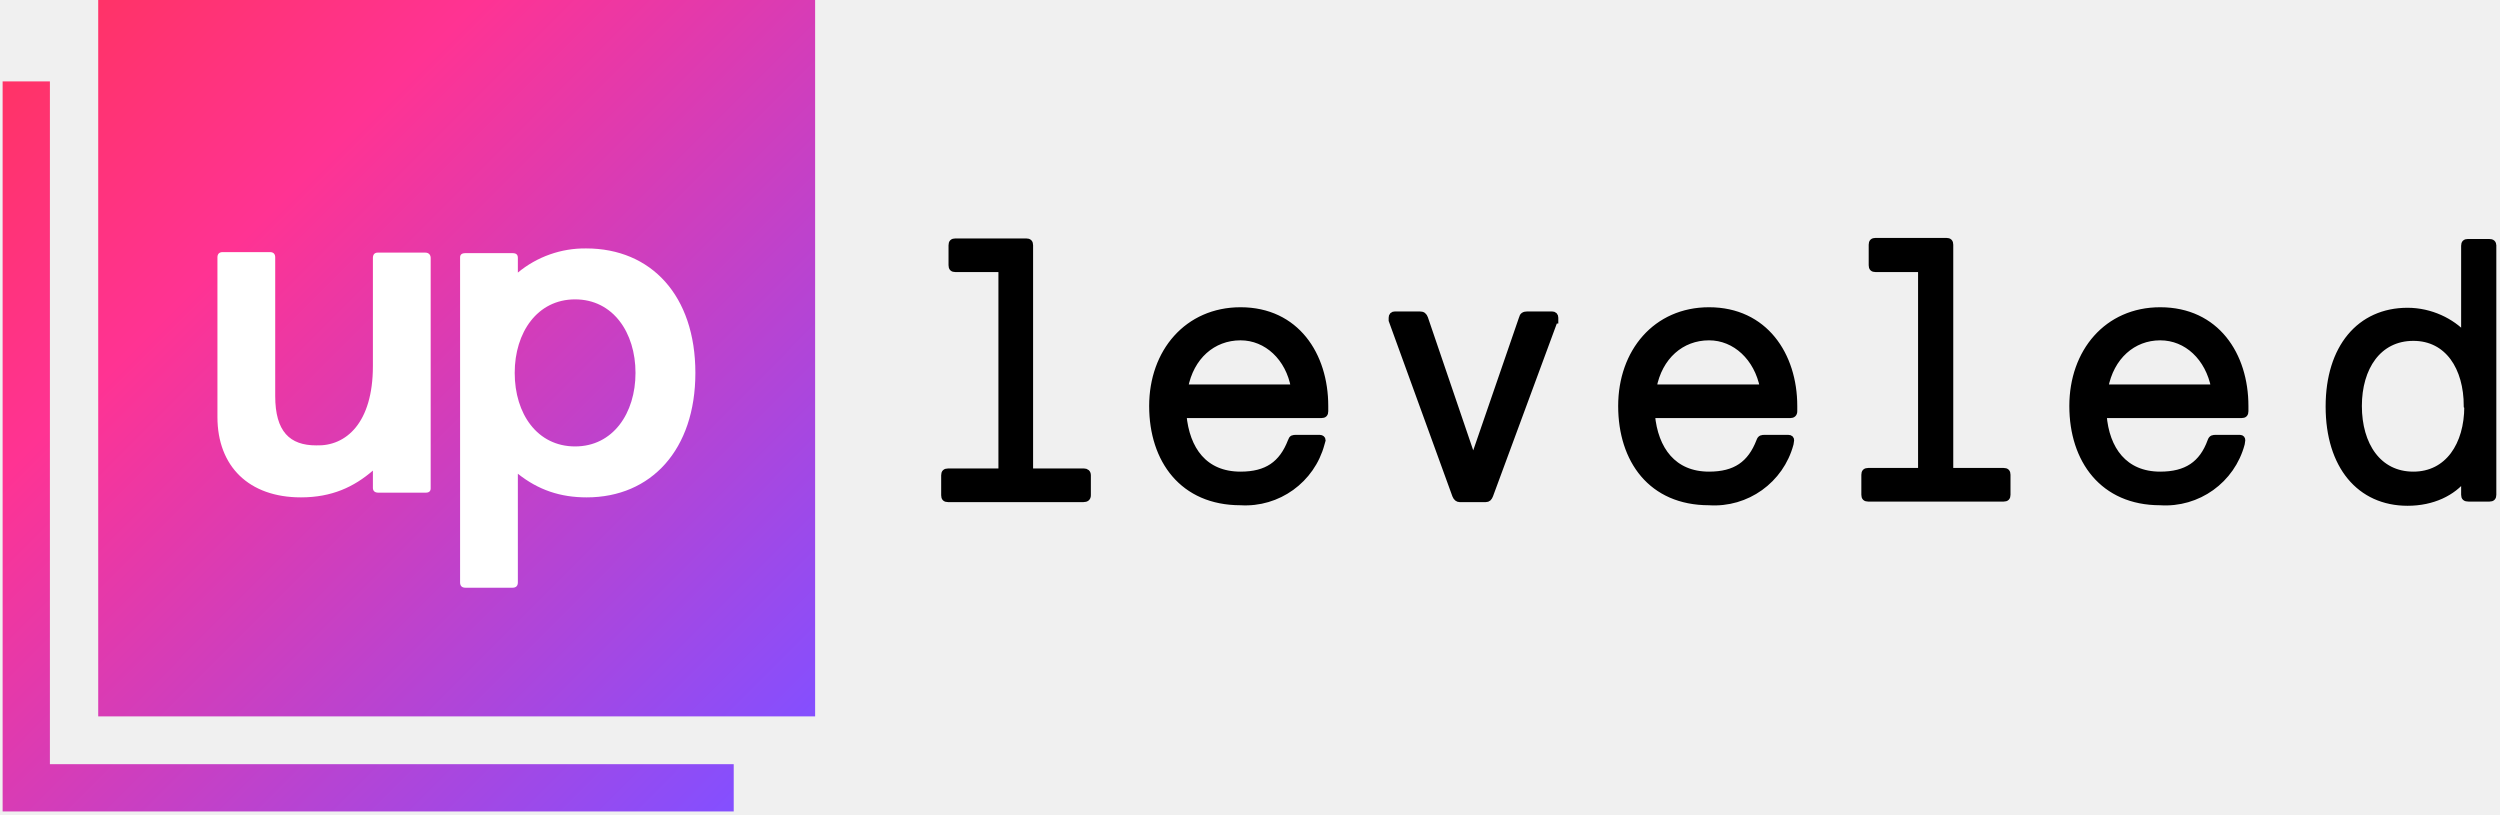
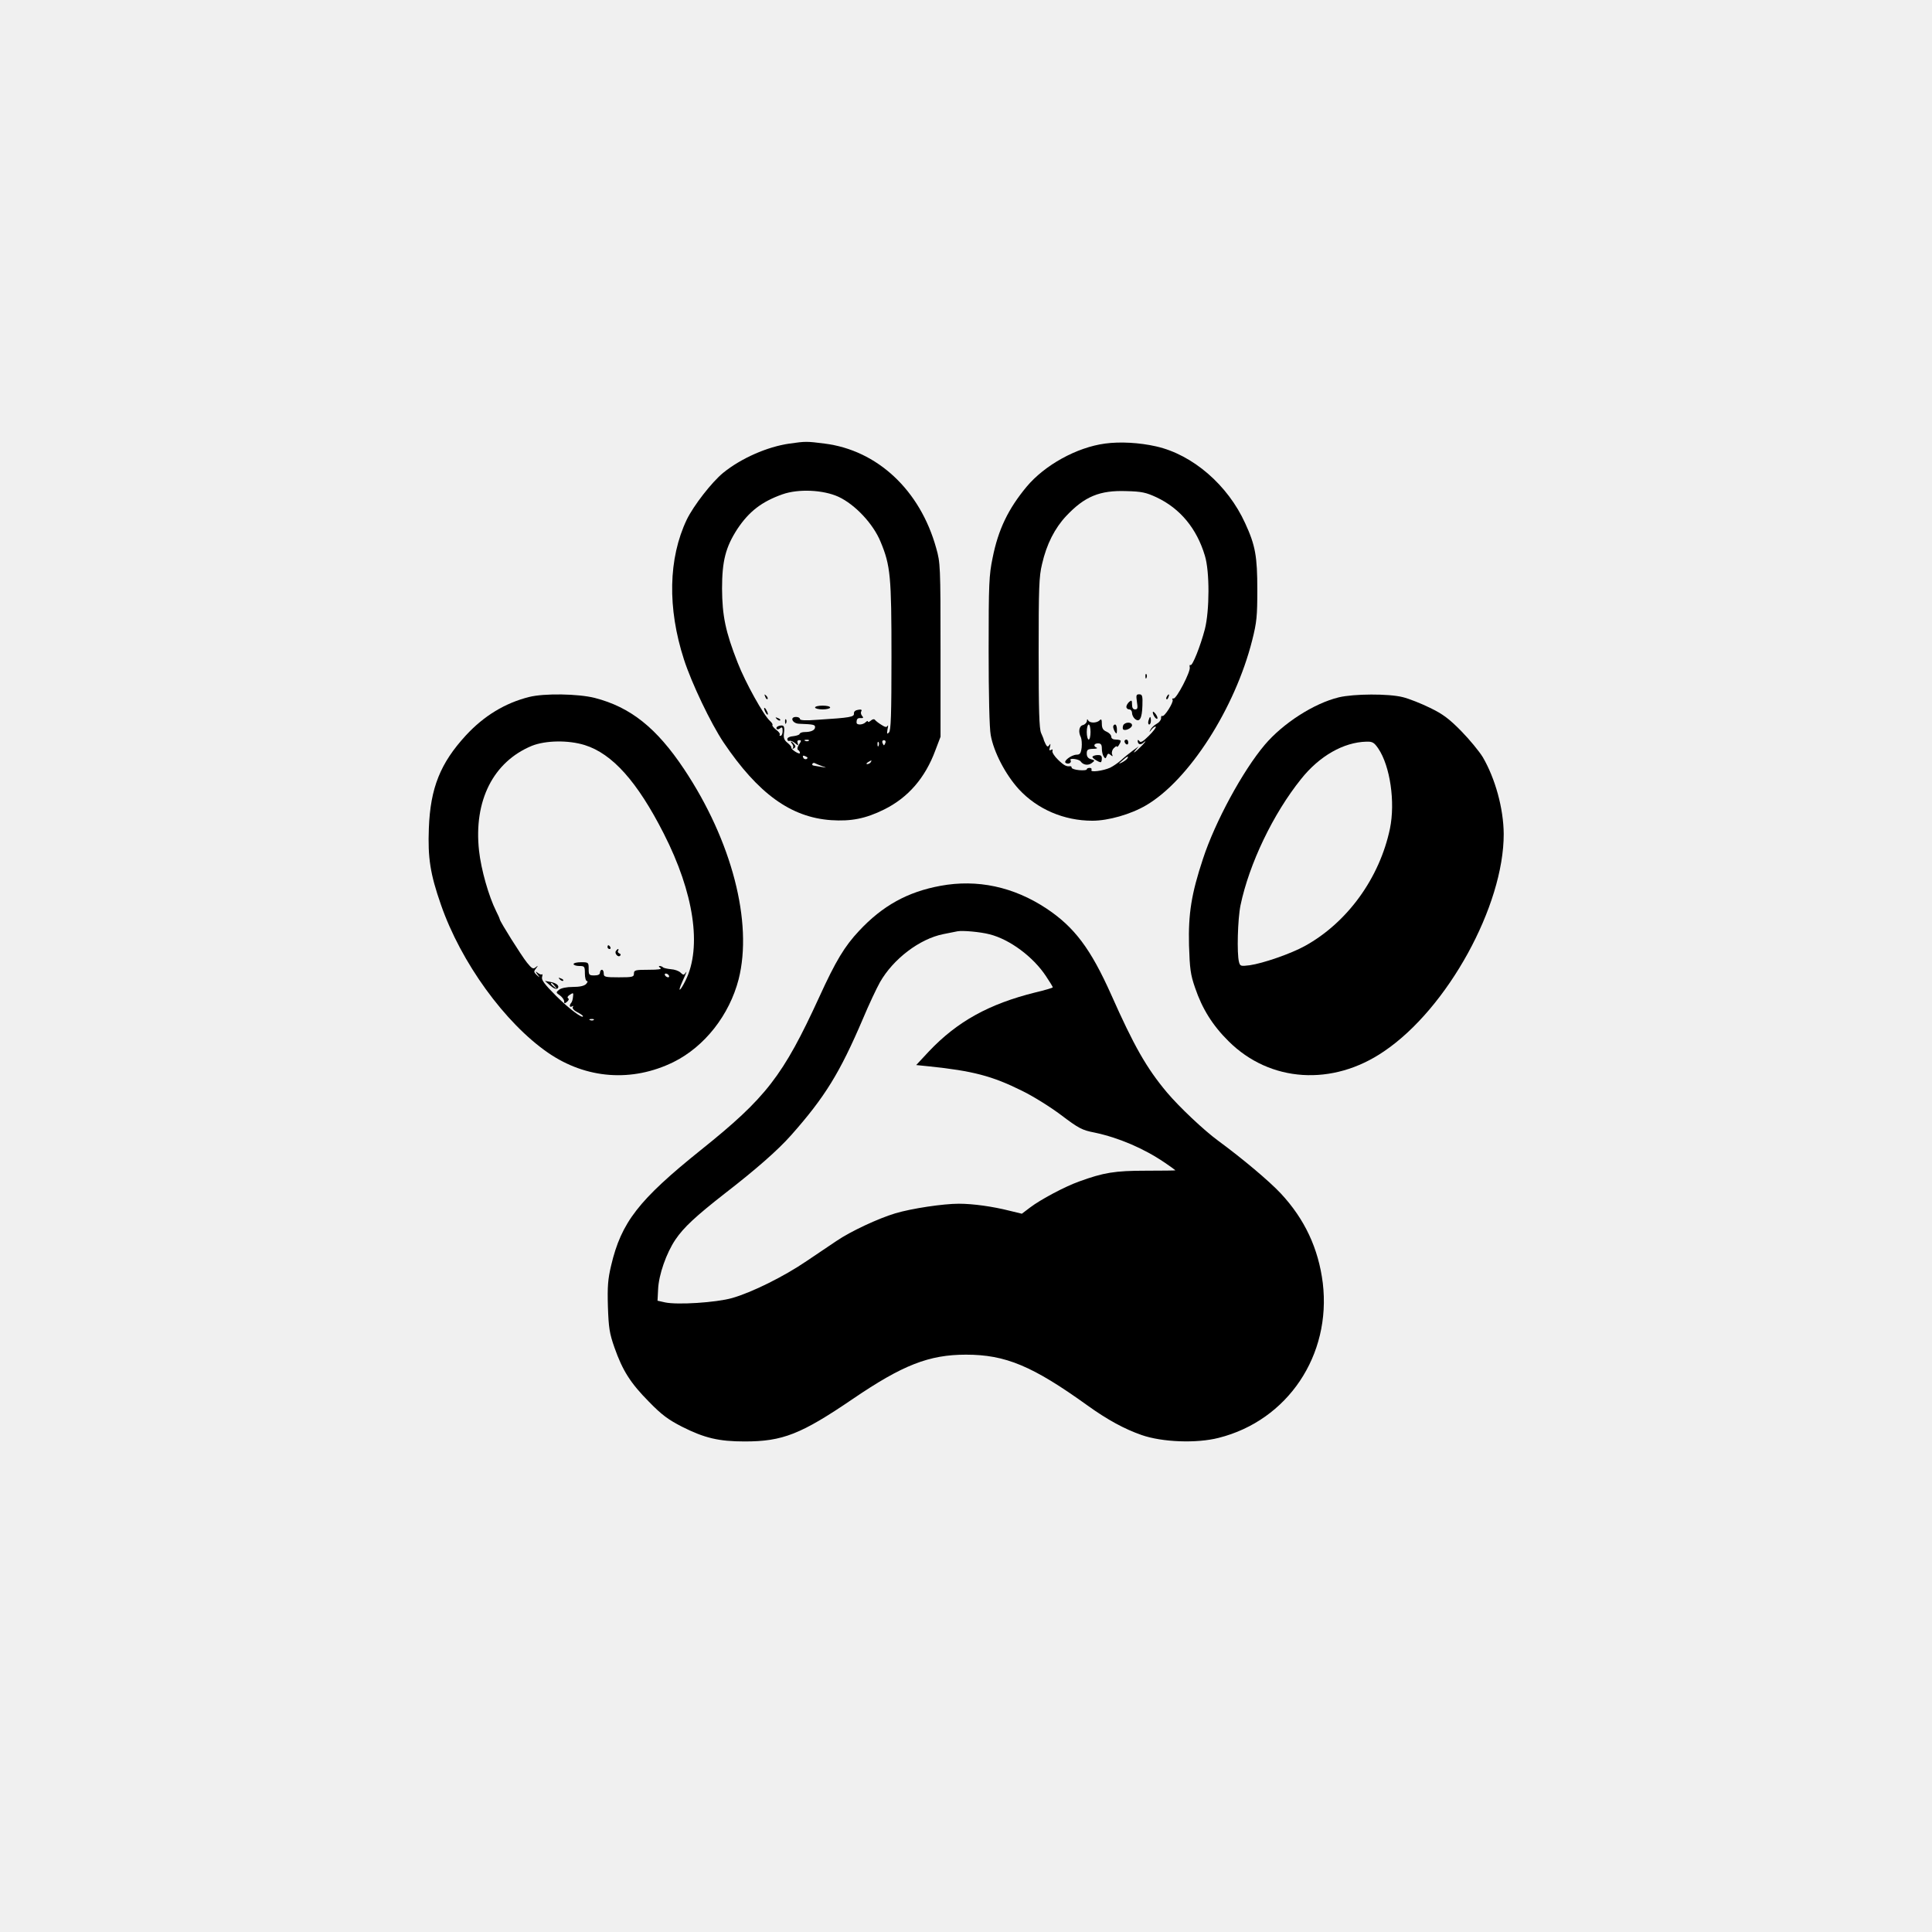
- <svg xmlns="http://www.w3.org/2000/svg" width="476" height="155">
-   <defs>
-     <linearGradient x1="0%" y1=".1%" y2="99.9%" id="a">
-       <stop stop-color="#FF3367" offset="0%" />
-       <stop stop-color="#FF3393" offset="26.8%" />
-       <stop stop-color="#844FFF" offset="100%" />
-     </linearGradient>
-     <linearGradient x1="0%" y1=".1%" y2="99.9%" id="b">
-       <stop stop-color="#FF3367" offset="0%" />
-       <stop stop-color="#FF3393" offset="26.8%" />
-       <stop stop-color="#844FFF" offset="100%" />
-     </linearGradient>
-   </defs>
-   <g fill="none" fill-rule="evenodd">
-     <path d="M-41-47h557v249H-41z" />
-     <g fill-rule="nonzero">
-       <path fill="url(#a)" d="M9.5 145.5h130.2v9H.5v-139h9z" />
-       <path fill="url(#b)" d="M18.7 0h136.5v136.4H18.7z" />
-       <path d="M82 49v44c0 .5-.3.8-.9.8H72c-.6 0-1-.3-1-.9v-3.3c-3.6 3.1-7.8 5.1-13.7 5.1-9.9 0-15.9-5.9-15.9-15.3V49c0-.6.3-1 1-1h9c.7 0 1 .4 1 1v26.4c0 6.8 2.8 9.4 7.8 9.4C65.9 85 71 80.5 71 69.7V49.1c0-.6.3-1 .9-1H81c.6 0 1 .4 1 1zm5.6 62V49c0-.5.3-.8 1-.8h9c.7 0 1 .3 1 .9v2.8a20 20 0 0 1 13-4.6c12.4 0 20.8 9 20.8 23.7 0 14.6-8.4 23.7-20.7 23.7-5 0-9.2-1.4-13.1-4.5v20.7c0 .6-.3 1-1 1h-9c-.7 0-1-.4-1-1zM98 71c0 7.8 4.3 14 11.5 14S121 78.7 121 71s-4.3-14-11.5-14S98 63.3 98 71z" fill="#FFF" />
-       <path d="M181.2 50.5v-3.8c0-.5.2-.7.7-.7h13.5c.5 0 .7.2.7.7v43.1h10.3c.4 0 .7.2.7.7v3.8c0 .5-.3.7-.8.7h-25.8c-.5 0-.7-.2-.7-.7v-3.8c0-.5.2-.7.7-.7h10.2V51.2h-8.8c-.5 0-.7-.2-.7-.7zM251.6 79h-26.3c.6 6.6 4 11.4 10.9 11.4 5 0 7.9-2 9.6-6.4.2-.6.4-.6 1-.6h4.5c.3 0 .5.2.5.4l-.2.7a15 15 0 0 1-15.4 11.1c-11 0-16.8-8-16.8-18.3s6.7-18.2 16.8-18.2c10.6 0 16.1 8.5 16.1 18.2v1c0 .5-.2.7-.7.7zm-15.4-14.8c-5.3 0-9.5 3.7-10.6 9.6h20.8c-1-5.7-5.2-9.6-10.2-9.6zM296 61l-12.3 33.3c-.2.5-.4.7-.8.7h-5c-.3 0-.6-.2-.8-.7L265 61v-.5c0-.4.2-.6.6-.6h4.7c.6 0 .8.2 1 .7l9.2 27 9.3-27c.1-.5.4-.7 1-.7h4.7c.4 0 .6.2.6.6v.5zM340.9 79h-26.4c.6 6.6 4.1 11.4 10.9 11.4 5 0 7.9-2 9.6-6.4.2-.6.5-.6 1-.6h4.5c.4 0 .5.2.5.4l-.1.7a15 15 0 0 1-15.5 11.1c-11 0-16.7-8-16.7-18.3s6.6-18.2 16.7-18.2c10.6 0 16.2 8.5 16.2 18.2v1c0 .5-.3.7-.7.7zm-15.5-14.8c-5.3 0-9.5 3.7-10.6 9.6h20.9c-1.1-5.7-5.3-9.6-10.3-9.6zm31-13.8v-3.8c0-.5.2-.7.7-.7h13.5c.5 0 .7.2.7.7v43.1h10.2c.5 0 .7.2.7.7v3.8c0 .5-.2.7-.7.7h-25.8c-.5 0-.7-.2-.7-.7v-3.8c0-.5.2-.7.7-.7h10.1V51.2h-8.7c-.5 0-.7-.2-.7-.7zM426.8 79h-26.3c.5 6.6 4 11.4 10.8 11.4 5 0 8-2 9.6-6.4.2-.6.5-.6 1-.6h4.6c.3 0 .4.2.4.4l-.1.7a15 15 0 0 1-15.5 11.1c-10.9 0-16.7-8-16.7-18.3s6.6-18.2 16.7-18.2c10.7 0 16.2 8.5 16.2 18.2v1c0 .5-.2.7-.7.7zm-15.5-14.8c-5.2 0-9.4 3.7-10.5 9.6h20.8c-1.1-5.7-5.2-9.6-10.3-9.6zm63.4-17.6v47.6c0 .5-.2.7-.7.7h-4c-.6 0-.8-.2-.8-.7V91c-2.2 2.8-6 4.7-10.8 4.7-9.1 0-15-7-15-18.3 0-11.2 5.9-18.2 15-18.2 4.4 0 8.4 2 10.8 4.6V46.8c0-.5.2-.7.7-.7h4c.6 0 .8.2.8.7zm-5 30.7c0-7.3-3.6-13-10.2-13-6.7 0-10.4 5.7-10.4 13 0 7.4 3.7 13.1 10.4 13.1 6.6 0 10.3-5.7 10.3-13z" stroke="#000" stroke-width="1.2" fill="#000" />
-     </g>
+ <svg xmlns="http://www.w3.org/2000/svg" version="1.0" width="1024pt" height="1024pt" viewBox="0 0 1024 1024" preserveAspectRatio="xMidYMid meet">
+   <g transform="translate(0,1024) scale(0.1,-0.1)" fill="#000000" stroke="none">
+     <path d="M4185 7889 c-119 -17 -257 -78 -352 -155 -61 -50 -157 -174 -193 -248 -98 -206 -103 -469 -15 -741 41 -127 142 -338 210 -440 183 -271 356 -397 570 -412 106 -7 183 8 280 56 128 63 219 168 273 315 l27 71 0 460 c0 445 -1 463 -23 540 -85 307 -312 519 -592 554 -94 12 -100 12 -185 0z m259 -282 c88 -41 184 -143 223 -238 53 -127 58 -184 58 -611 0 -307 -3 -390 -13 -400 -11 -11 -12 -8 -8 17 4 17 4 24 0 18 -4 -9 -12 -8 -32 5 -15 9 -30 21 -34 26 -4 6 -13 5 -22 -3 -9 -8 -16 -10 -16 -5 0 4 -5 3 -12 -4 -15 -15 -48 -16 -48 -2 0 20 5 25 23 24 13 -1 15 2 6 12 -6 7 -8 18 -4 24 5 8 -1 11 -16 8 -15 -2 -24 -9 -23 -20 2 -18 -19 -22 -193 -33 -64 -5 -93 -3 -93 4 0 6 -9 11 -21 11 -35 0 -19 -35 16 -36 77 -3 85 -5 85 -18 0 -16 -21 -26 -55 -26 -13 0 -25 -4 -27 -10 -1 -5 -17 -10 -34 -12 -18 -1 -31 -8 -31 -15 0 -8 5 -12 11 -10 6 3 20 -3 30 -12 17 -14 19 -14 14 0 -4 10 -1 16 8 16 12 0 12 -4 -1 -23 -9 -14 -11 -25 -5 -29 6 -3 10 -11 10 -16 0 -5 -11 -2 -25 7 -14 9 -23 19 -21 22 3 2 -6 13 -19 24 -18 14 -23 26 -20 50 5 40 0 47 -25 41 -11 -3 -17 -9 -14 -15 3 -5 11 -5 19 2 10 8 13 5 13 -15 0 -14 -5 -25 -11 -25 -6 0 -7 3 -4 6 3 4 -5 16 -19 26 -14 11 -23 23 -20 25 3 3 -3 13 -13 22 -34 30 -130 203 -171 308 -65 165 -82 249 -83 393 0 147 19 220 81 316 62 93 129 145 239 184 85 30 216 24 297 -13z m-157 -1293 c-3 -3 -12 -4 -19 -1 -8 3 -5 6 6 6 11 1 17 -2 13 -5z m406 -11 c-3 -7 -6 -13 -8 -13 -2 0 -5 6 -8 13 -3 8 1 14 8 14 7 0 11 -6 8 -14z m-36 -15 c-3 -8 -6 -5 -6 6 -1 11 2 17 5 13 3 -3 4 -12 1 -19z m-377 -63 c0 -12 -19 -12 -23 0 -4 9 -1 12 9 8 7 -3 14 -7 14 -8z m335 -25 c-3 -5 -12 -10 -18 -10 -7 0 -6 4 3 10 19 12 23 12 15 0z m-257 -21 c26 -9 26 -9 -3 -4 -16 3 -35 6 -42 7 -7 1 -10 5 -7 10 3 5 10 6 15 2 6 -3 23 -10 37 -15z" />
+     <path d="M4056 6547 c3 -10 9 -15 12 -12 3 3 0 11 -7 18 -10 9 -11 8 -5 -6z" />
+     <path d="M4320 6490 c0 -5 18 -10 40 -10 22 0 40 5 40 10 0 6 -18 10 -40 10 -22 0 -40 -4 -40 -10z" />
+     <path d="M4050 6485 c0 -5 5 -17 10 -25 5 -8 10 -10 10 -5 0 6 -5 17 -10 25 -5 8 -10 11 -10 5z" />
+     <path d="M4117 6429 c7 -7 15 -10 18 -7 3 3 -2 9 -12 12 -14 6 -15 5 -6 -5z" />
+     <path d="M4161 6414 c0 -11 3 -14 6 -6 3 7 2 16 -1 19 -3 4 -6 -2 -5 -13z" />
+     <path d="M4199 6297 c6 -8 7 -18 3 -22 -4 -5 -1 -5 6 -1 10 6 10 11 1 22 -6 8 -14 14 -16 14 -3 0 0 -6 6 -13z" />
+     <path d="M5857 7889 c-150 -20 -320 -114 -416 -229 -97 -117 -150 -226 -180 -377 -19 -92 -21 -137 -21 -490 0 -233 4 -413 11 -449 16 -90 78 -209 149 -287 98 -106 239 -167 390 -167 84 0 204 34 285 82 227 133 471 514 562 875 24 95 27 127 27 268 0 175 -10 234 -64 351 -92 203 -278 364 -472 408 -88 20 -191 26 -271 15z m273 -285 c125 -59 213 -165 256 -309 26 -83 25 -292 0 -390 -24 -91 -66 -196 -76 -190 -5 3 -6 -3 -4 -12 5 -23 -71 -169 -86 -165 -6 1 -9 -2 -5 -7 7 -12 -44 -93 -55 -86 -4 3 -7 -3 -6 -12 0 -9 -10 -22 -23 -29 -13 -7 -28 -21 -33 -31 -8 -16 -7 -16 6 1 9 11 18 17 22 14 3 -3 -14 -25 -37 -48 -31 -31 -44 -38 -50 -28 -5 7 -9 8 -9 2 0 -18 13 -24 27 -13 28 24 11 1 -24 -32 -21 -19 -29 -23 -18 -9 l20 24 -33 -24 c-19 -14 -46 -36 -61 -50 -16 -14 -41 -31 -57 -39 -38 -17 -108 -26 -99 -12 3 6 -1 11 -9 11 -9 0 -16 -3 -16 -8 0 -4 -18 -6 -40 -4 -22 2 -40 8 -40 13 0 5 -3 8 -7 8 -20 -3 -33 3 -65 34 -19 18 -32 39 -30 46 3 9 0 11 -8 6 -9 -5 -10 -1 -5 16 4 17 3 20 -3 10 -8 -11 -12 -10 -20 5 -5 11 -10 21 -10 24 0 3 -7 19 -14 35 -10 23 -13 120 -13 425 0 343 2 405 18 470 24 106 68 191 128 255 98 104 178 137 319 132 81 -2 104 -7 160 -33z m-155 -1384 c-3 -5 -16 -15 -28 -21 -21 -10 -21 -9 2 10 25 23 36 27 26 11z" />
+     <path d="M6071 6654 c0 -11 3 -14 6 -6 3 7 2 16 -1 19 -3 4 -6 -2 -5 -13z" />
+     <path d="M6026 6520 c5 -33 4 -40 -10 -40 -11 0 -16 9 -16 26 0 22 -2 25 -15 14 -8 -7 -15 -19 -15 -26 0 -8 7 -14 15 -14 8 0 15 -8 15 -19 0 -10 7 -24 15 -31 25 -21 38 2 40 70 2 52 -1 60 -17 60 -16 0 -17 -5 -12 -40z" />
+     <path d="M6185 6549 c-4 -6 -5 -12 -2 -15 2 -3 7 2 10 11 7 17 1 20 -8 4z" />
+     <path d="M6110 6465 c0 -15 18 -40 24 -34 3 3 -1 14 -9 25 -8 10 -14 15 -15 9z" />
+     <path d="M6087 6420 c-3 -11 -1 -20 4 -20 5 0 9 9 9 20 0 11 -2 20 -4 20 -2 0 -6 -9 -9 -20z" />
+     <path d="M5761 6419 c-1 -9 -10 -19 -21 -22 -21 -5 -26 -36 -11 -65 4 -9 6 -34 4 -54 -4 -31 -9 -38 -27 -38 -28 -1 -73 -35 -57 -44 14 -9 33 2 25 15 -8 13 45 6 54 -7 13 -19 40 -23 59 -8 17 13 17 14 -4 20 -16 4 -23 14 -23 30 0 20 5 24 33 25 17 0 26 3 20 6 -20 8 -15 23 7 23 15 0 20 -7 20 -27 0 -16 4 -35 10 -43 8 -12 10 -12 16 3 5 14 9 15 20 6 12 -10 13 -9 8 4 -3 9 1 24 10 32 9 9 16 13 16 8 0 -10 20 19 20 30 0 4 -11 7 -25 7 -16 0 -25 6 -25 15 0 9 -11 21 -25 27 -19 8 -25 19 -25 42 0 23 -3 27 -12 18 -16 -16 -55 -15 -61 1 -4 7 -6 6 -6 -4z m19 -59 c0 -22 -4 -40 -10 -40 -5 0 -10 18 -10 40 0 22 5 40 10 40 6 0 10 -18 10 -40z" />
+     <path d="M5953 6395 c-3 -9 -3 -18 0 -21 10 -10 47 7 47 22 0 19 -39 18 -47 -1z" />
+     <path d="M5900 6388 c0 -7 5 -20 10 -28 8 -12 10 -9 10 13 0 15 -4 27 -10 27 -5 0 -10 -6 -10 -12z" />
+     <path d="M5960 6311 c0 -6 5 -13 10 -16 6 -3 10 1 10 9 0 9 -4 16 -10 16 -5 0 -10 -4 -10 -9z" />
+     <path d="M5790 6228 c0 -7 33 -28 44 -28 3 0 6 9 6 20 0 15 -6 19 -25 18 -14 -1 -25 -6 -25 -10z" />
+     <path d="M2805 6546 c-128 -32 -240 -100 -336 -204 -135 -147 -188 -278 -196 -492 -6 -156 7 -242 64 -405 106 -306 339 -627 568 -785 202 -139 445 -157 665 -49 165 82 296 249 345 439 76 301 -36 733 -289 1113 -146 219 -284 329 -474 378 -88 22 -267 25 -347 5z m294 -255 c147 -46 279 -194 419 -469 160 -314 203 -601 116 -778 -30 -61 -45 -68 -18 -8 24 53 27 61 16 46 -7 -11 -12 -10 -25 3 -9 9 -32 17 -51 18 -19 2 -38 6 -42 10 -4 4 -12 7 -18 7 -6 0 -4 -5 4 -10 10 -7 -9 -10 -62 -10 -71 0 -78 -2 -78 -20 0 -18 -7 -20 -80 -20 -73 0 -80 2 -80 20 0 11 -4 20 -10 20 -5 0 -10 -7 -10 -15 0 -10 -10 -15 -30 -15 -28 0 -30 3 -30 35 0 34 -1 35 -40 35 -22 0 -40 -4 -40 -10 0 -5 14 -10 30 -10 28 0 30 -2 30 -40 0 -22 5 -40 11 -40 6 0 3 -7 -5 -16 -11 -10 -34 -15 -70 -15 -32 0 -62 -6 -73 -15 -17 -14 -17 -15 5 -30 12 -9 22 -23 22 -31 0 -13 3 -13 15 -3 10 8 12 16 6 19 -6 4 -2 12 10 19 18 12 19 10 16 -12 -1 -14 -6 -28 -10 -32 -11 -12 -8 -26 5 -18 7 4 8 3 4 -4 -4 -6 6 -18 24 -27 16 -8 30 -18 30 -21 0 -16 -75 40 -143 108 -61 61 -78 84 -74 99 3 12 3 18 0 15 -4 -3 -13 0 -22 7 -14 11 -15 10 -2 -8 14 -19 14 -19 -4 -3 -16 15 -17 19 -4 35 12 16 12 17 -2 6 -13 -11 -20 -7 -46 25 -31 39 -142 216 -144 229 -1 5 -9 24 -19 43 -40 80 -80 221 -91 321 -29 265 75 471 280 556 73 29 193 31 280 4z m446 -1221 c3 -5 2 -10 -4 -10 -5 0 -13 5 -16 10 -3 6 -2 10 4 10 5 0 13 -4 16 -10z m-398 -236 c-3 -3 -12 -4 -19 -1 -8 3 -5 6 6 6 11 1 17 -2 13 -5z" />
+     <path d="M3220 5220 c0 -5 5 -10 11 -10 5 0 7 5 4 10 -3 6 -8 10 -11 10 -2 0 -4 -4 -4 -10z" />
+     <path d="M3264 5199 c-8 -13 13 -36 23 -24 5 4 2 10 -5 12 -6 3 -10 9 -6 14 3 5 3 9 0 9 -3 0 -8 -5 -12 -11z" />
+     <path d="M2967 5049 c7 -7 15 -10 18 -7 3 3 -2 9 -12 12 -14 6 -15 5 -6 -5z" />
+     <path d="M2917 5016 c17 -15 32 -21 38 -15 13 13 -5 29 -39 35 l-28 5 29 -25z m24 -3 c13 -16 12 -17 -3 -4 -17 13 -22 21 -14 21 2 0 10 -8 17 -17z" />
+     <path d="M7096 6544 c-132 -32 -295 -137 -392 -251 -117 -138 -264 -409 -328 -605 -62 -187 -78 -292 -74 -458 4 -125 8 -156 32 -225 38 -112 93 -200 178 -284 219 -218 551 -240 824 -53 337 228 635 772 634 1152 -1 135 -45 294 -111 407 -19 31 -70 93 -114 138 -64 65 -97 90 -165 123 -47 23 -112 49 -145 57 -75 19 -259 18 -339 -1z m209 -271 c63 -93 91 -284 62 -425 -55 -262 -226 -498 -451 -622 -74 -41 -222 -92 -292 -102 -48 -6 -51 -5 -57 17 -12 45 -7 228 8 301 46 220 173 485 321 669 97 122 225 195 346 198 32 1 41 -4 63 -36z" />
+     <path d="M4985 5545 c-175 -32 -308 -106 -432 -239 -76 -81 -123 -158 -211 -351 -192 -418 -281 -533 -627 -810 -330 -265 -422 -383 -476 -613 -17 -72 -20 -110 -17 -217 4 -113 8 -141 35 -218 43 -122 85 -188 183 -287 68 -70 103 -95 175 -132 119 -60 195 -78 332 -78 201 0 298 38 574 226 263 179 403 234 599 234 210 0 353 -60 645 -270 103 -74 194 -124 286 -156 109 -38 291 -45 408 -15 366 92 598 438 552 821 -23 183 -96 339 -223 475 -61 65 -201 183 -333 280 -75 55 -206 179 -270 255 -109 130 -175 247 -295 517 -109 244 -195 359 -344 458 -174 115 -366 156 -561 120z m260 -257 c107 -27 231 -119 299 -222 20 -30 36 -56 36 -59 0 -3 -42 -15 -92 -27 -246 -61 -414 -154 -564 -312 l-68 -73 69 -7 c231 -24 334 -51 491 -129 58 -28 151 -86 208 -129 94 -71 111 -80 178 -93 127 -27 259 -83 371 -159 31 -21 57 -40 57 -41 0 -1 -71 -2 -158 -2 -163 0 -223 -10 -352 -57 -76 -27 -205 -96 -259 -137 l-45 -34 -66 16 c-87 22 -191 37 -268 37 -83 0 -250 -25 -337 -51 -90 -27 -236 -95 -311 -146 -32 -22 -104 -70 -159 -107 -120 -82 -292 -167 -395 -196 -85 -24 -290 -37 -355 -23 l-40 9 3 59 c3 78 44 194 92 265 44 65 108 124 260 243 167 129 284 232 353 310 179 202 258 330 381 618 31 74 72 161 90 193 70 123 210 230 336 255 30 6 64 13 75 15 27 5 120 -3 170 -16z" />
  </g>
</svg>
